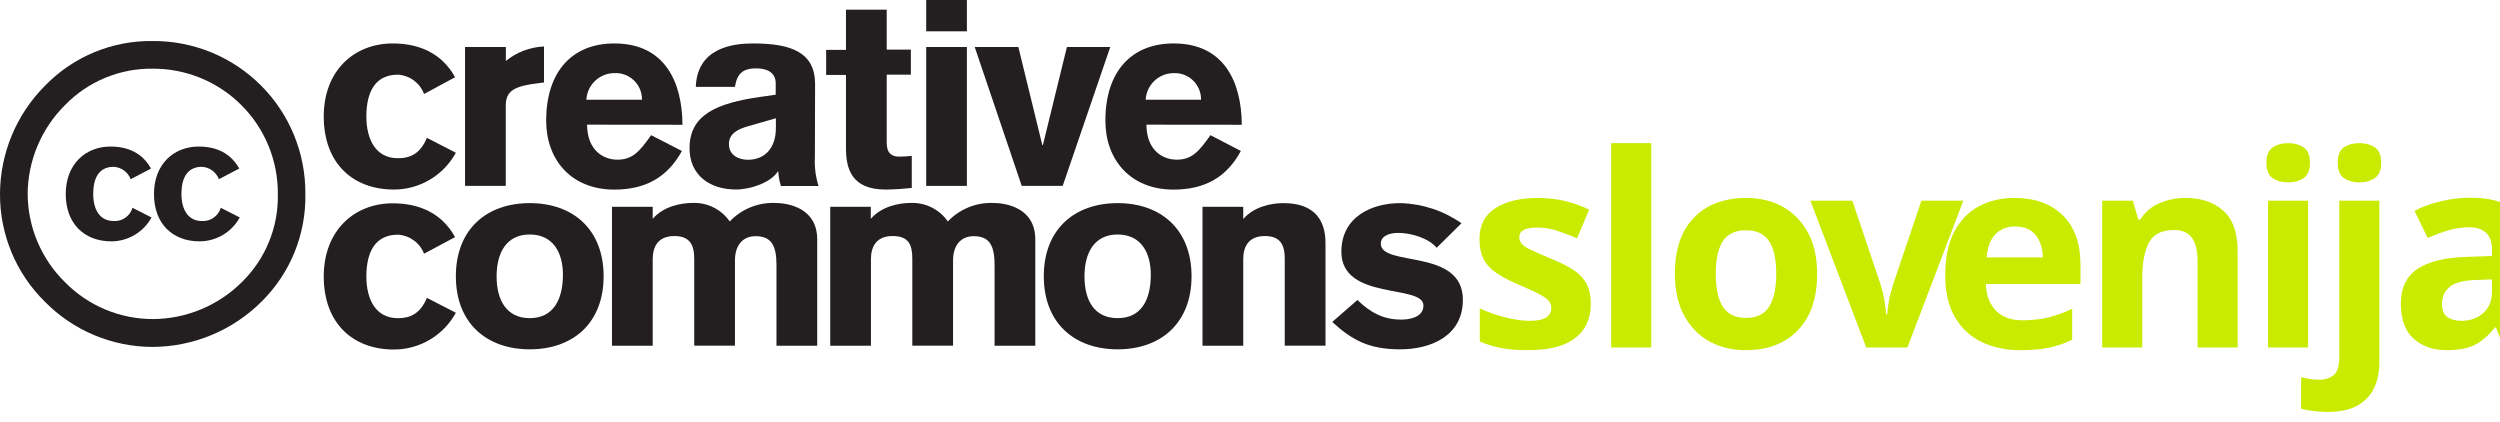
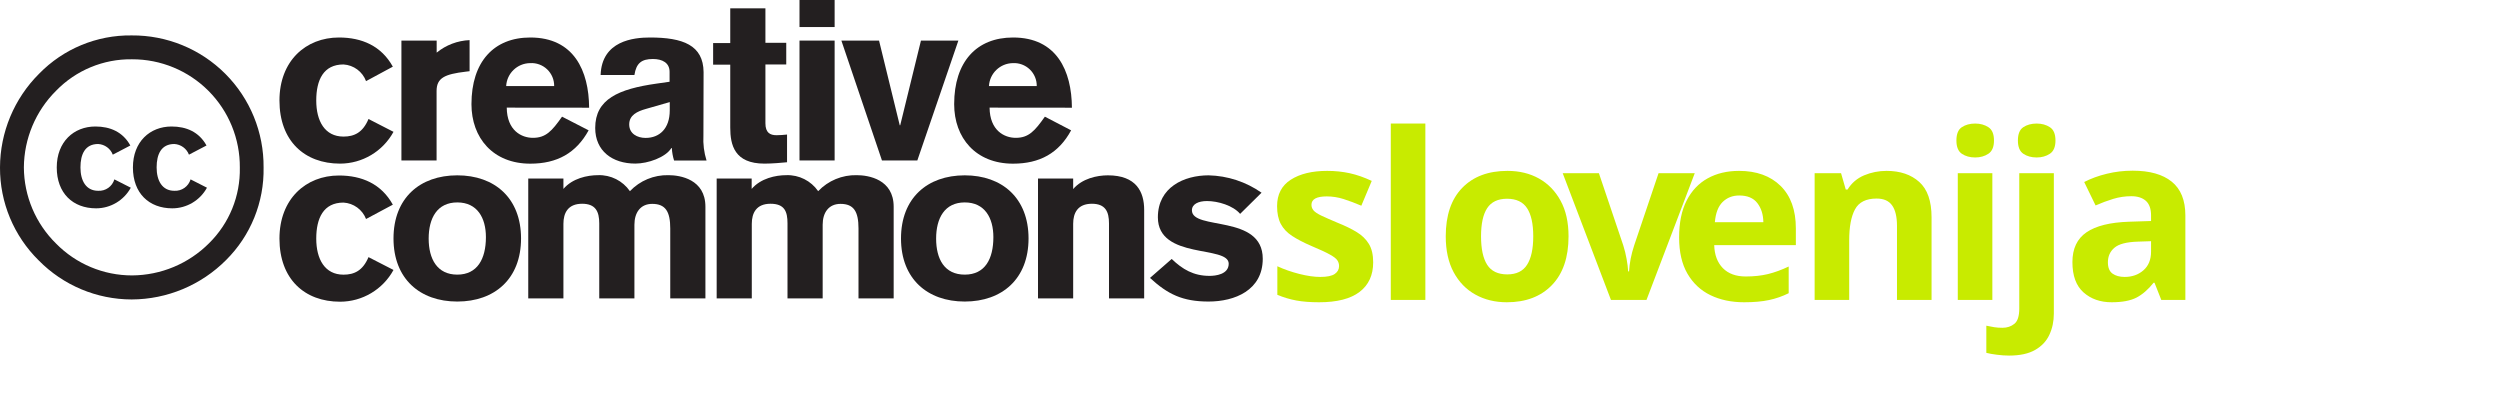
- <svg xmlns="http://www.w3.org/2000/svg" viewBox="0 0 517.92 87.3">
+ <svg xmlns="http://www.w3.org/2000/svg" viewBox="0 0 600 100">
  <defs>
    <style>.cls-1{fill:#231f20;fill-rule:evenodd;}.cls-2{font-size:55.68px;fill:#c8eb00;font-family:IBMPlexSans-Bold, IBM Plex Sans;font-weight:700;letter-spacing:-0.04em;}.cls-3{letter-spacing:-0.05em;}.cls-4{letter-spacing:-0.04em;}</style>
  </defs>
  <g id="Layer_2" data-name="Layer 2">
    <g id="Foreground">
      <path class="cls-1" d="M94.28,49.12c-2.76-5-7.46-7-12.93-7-7.95,0-14.28,5.63-14.28,15.15,0,9.68,6,15.14,14.55,15.14a14.62,14.62,0,0,0,12.82-7.62l-6-3.08c-1.36,3.24-3.41,4.21-6,4.21-4.49,0-6.54-3.73-6.54-8.65s1.73-8.65,6.54-8.65a6.18,6.18,0,0,1,5.41,3.94Z" />
      <path class="cls-1" d="M109.75,48.58c4.81,0,6.87,3.73,6.87,8.33,0,5.24-2.06,9-6.87,9s-6.87-3.73-6.87-8.65S104.93,48.58,109.75,48.58Zm0-6.5c-9,0-15.31,5.47-15.31,15.15s6.33,15.14,15.31,15.14,15.3-5.46,15.3-15.14S118.73,42.08,109.75,42.08Z" />
      <path class="cls-1" d="M126.78,71.62h8.44V53.71c0-2.59,1.08-4.81,4.49-4.81,3.25,0,4.11,1.89,4.11,4.71v18h8.44V53.93c0-2.92,1.46-5,4.27-5,3.19,0,4.33,1.84,4.33,5.9V71.62h8.44v-22c0-6.6-6.06-7.58-8.87-7.58a12.35,12.35,0,0,0-9.25,3.84,8.93,8.93,0,0,0-7.63-3.84c-2.6,0-6.17.76-8.33,3.3V42.84h-8.44Z" />
      <path class="cls-1" d="M172,71.62h8.43V53.71c0-2.59,1.09-4.81,4.49-4.81S189,50.79,189,53.61v18h8.44V53.93c0-2.92,1.46-5,4.28-5,3.19,0,4.32,1.84,4.32,5.9V71.62h8.44v-22c0-6.6-6.06-7.58-8.87-7.58a12.36,12.36,0,0,0-9.25,3.84,8.92,8.92,0,0,0-7.63-3.84c-2.59,0-6.16.76-8.33,3.3V42.84H172Z" />
      <path class="cls-1" d="M231.54,48.58c4.82,0,6.87,3.73,6.87,8.33,0,5.24-2,9-6.87,9s-6.87-3.73-6.87-8.65S226.73,48.58,231.54,48.58Zm0-6.5c-9,0-15.3,5.47-15.3,15.15s6.32,15.14,15.3,15.14,15.31-5.46,15.31-15.14S240.52,42.08,231.54,42.08Z" />
      <path class="cls-1" d="M249.12,71.62h8.44V53.71c0-2.59,1.08-4.81,4.49-4.81,3.24,0,4.11,1.89,4.11,4.71v18h8.44V50.36c0-4.33-1.9-8.28-8.71-8.28-2.6,0-6.17.76-8.33,3.3V42.84h-8.44Z" />
      <path class="cls-1" d="M302.77,46.25a23.07,23.07,0,0,0-12.71-4.17c-5.84,0-12.17,2.82-12.17,10.07,0,10.22,17,6.65,17,11.14,0,2.59-3.19,2.92-4.6,2.92-3.84,0-6.49-1.57-9.08-4.06L276,66.7c4.22,3.89,7.79,5.67,14.06,5.67s13-2.7,13-10.27c0-10.77-17-6.71-17-11.63,0-1.46,1.51-2.22,3.62-2.22,2.65,0,6.27,1.08,7.95,3.08Z" />
      <path class="cls-1" d="M94.28,16c-2.76-5-7.46-7-12.93-7C73.4,9,67.07,14.6,67.07,24.12c0,9.69,6,15.15,14.55,15.15a14.63,14.63,0,0,0,12.82-7.63l-6-3.08c-1.36,3.25-3.41,4.22-6,4.22-4.49,0-6.54-3.73-6.54-8.66s1.73-8.65,6.54-8.65a6.17,6.17,0,0,1,5.41,4Z" />
      <path class="cls-1" d="M96.34,38.51h8.44V21.85c0-3.19,2-4.05,7-4.65l.92-.11,0-7.46a13.37,13.37,0,0,0-7.9,3V9.74H96.34Z" />
      <path class="cls-1" d="M141.39,25.85C141.33,17,137.76,9,127.27,9c-8.76,0-14.12,5.84-14.12,16,0,8.11,5.19,14.28,14.12,14.28,6.44,0,11-2.54,14-8L134.89,28c-2.43,3.46-3.89,5.08-7,5.08-2.7,0-6.22-1.73-6.27-7.25Zm-19.91-5.19a5.82,5.82,0,0,1,5.73-5.51A5.44,5.44,0,0,1,133,20.66Z" />
      <path class="cls-1" d="M160.74,26.5c0,4.39-2.49,6.6-5.79,6.6-2,0-3.94-1-3.94-3.24s1.94-3.14,4.05-3.73l5.68-1.63Zm8.12-9.19C168.8,10.82,163.88,9,156,9c-3.9,0-11.58.76-11.85,9h8.11c.44-2.86,1.73-3.84,4.44-3.84,2.27,0,4,.92,4,3.08v2.38l-3.08.44c-9.2,1.3-14.77,3.73-14.77,10.65,0,5.52,4.11,8.55,9.63,8.55,3,0,7.25-1.46,8.65-3.73h.11a11.92,11.92,0,0,0,.54,3h7.79a17,17,0,0,1-.75-6Z" />
      <path class="cls-1" d="M188.7,10.28h-5V2h-8.44v8.33h-4.11v5.19h4.11V30.62c0,4.16,1,8.65,8.22,8.65,1.84,0,4.33-.22,5.41-.33V32.29a23.34,23.34,0,0,1-2.54.16c-1.52,0-2.65-.59-2.65-2.86V15.47h5Z" />
      <path class="cls-1" d="M191.88,9.74V38.51h8.43V9.74Zm8.43-3.25V0h-8.43V6.49Z" />
      <polygon class="cls-1" points="211.67 38.51 220.16 38.51 230.01 9.74 221.03 9.74 216.05 30.07 215.94 30.07 210.97 9.74 201.93 9.74 211.67 38.51" />
      <path class="cls-1" d="M257.26,25.85C257.2,17,253.63,9,243.14,9,234.38,9,229,14.82,229,25c0,8.11,5.19,14.28,14.12,14.28,6.44,0,11-2.54,13.95-8L250.77,28c-2.44,3.46-3.9,5.08-7,5.08-2.7,0-6.22-1.73-6.27-7.25Zm-19.91-5.19a5.82,5.82,0,0,1,5.73-5.51,5.44,5.44,0,0,1,5.74,5.51Z" />
      <path class="cls-1" d="M31.6,8.5A30.46,30.46,0,0,0,9.38,17.7,31.89,31.89,0,0,0,0,40.19,31.11,31.11,0,0,0,9.29,62.5,31.35,31.35,0,0,0,31.6,71.87a32.14,32.14,0,0,0,22.66-9.46,30.49,30.49,0,0,0,9-22.22A31.41,31.41,0,0,0,31.6,8.5Zm.09,5.73a25.78,25.78,0,0,1,25.87,26,24.75,24.75,0,0,1-7.38,18.14,26.31,26.31,0,0,1-18.49,7.73,25.55,25.55,0,0,1-18.23-7.64A25.8,25.8,0,0,1,5.73,40.19a26.19,26.19,0,0,1,7.73-18.41A24.88,24.88,0,0,1,31.69,14.23Z" />
      <path class="cls-1" d="M31.28,34.92c-1.79-3.26-4.84-4.56-8.39-4.56-5.16,0-9.27,3.65-9.27,9.83S17.49,50,23.07,50a9.5,9.5,0,0,0,8.32-4.95l-3.94-2a3.83,3.83,0,0,1-3.89,2.74c-2.92,0-4.25-2.42-4.25-5.61s1.12-5.62,4.25-5.62a4,4,0,0,1,3.51,2.56Z" />
      <path class="cls-1" d="M49.56,34.92c-1.79-3.26-4.84-4.56-8.39-4.56C36,30.36,31.9,34,31.9,40.19S35.77,50,41.35,50a9.5,9.5,0,0,0,8.32-4.95l-3.93-2a3.85,3.85,0,0,1-3.9,2.74c-2.91,0-4.25-2.42-4.25-5.61s1.12-5.62,4.25-5.62a4,4,0,0,1,3.51,2.56Z" />
      <text class="cls-2" transform="translate(304 71.98)">sl<tspan class="cls-3" x="40.48" y="0">ov</tspan>
        <tspan class="cls-4" x="96.49" y="0">enija</tspan>
      </text>
    </g>
  </g>
</svg>
